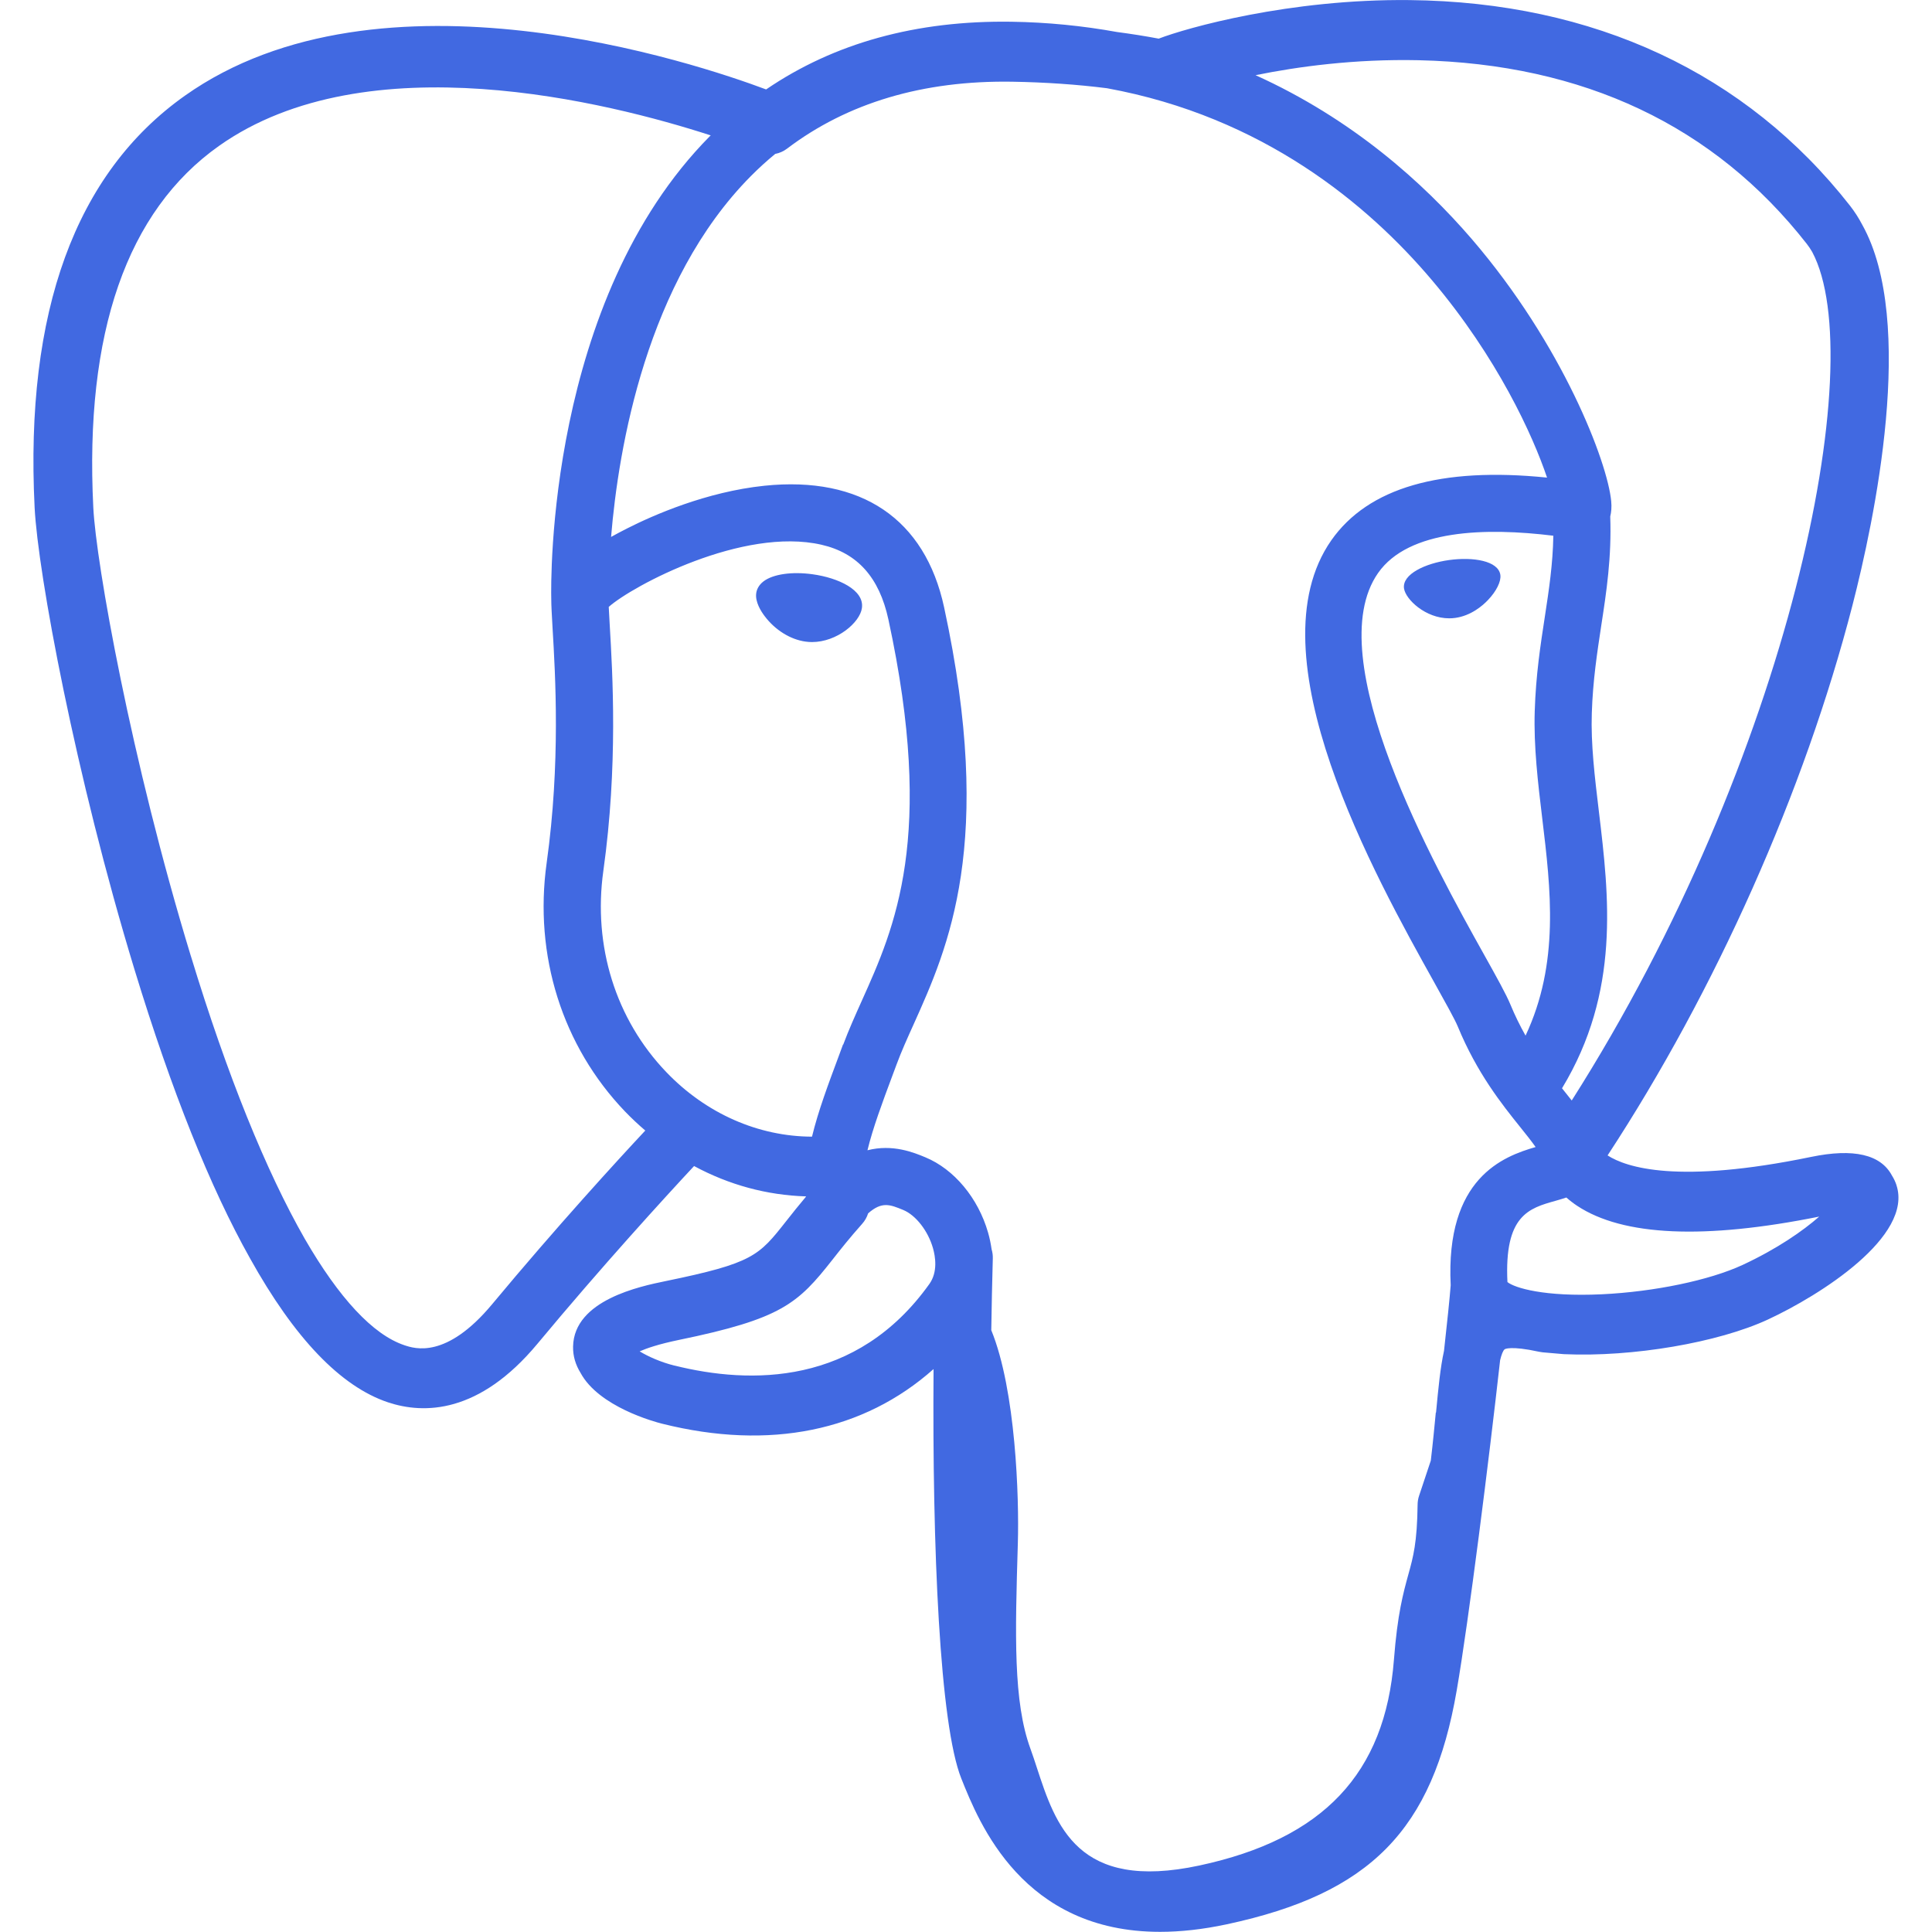
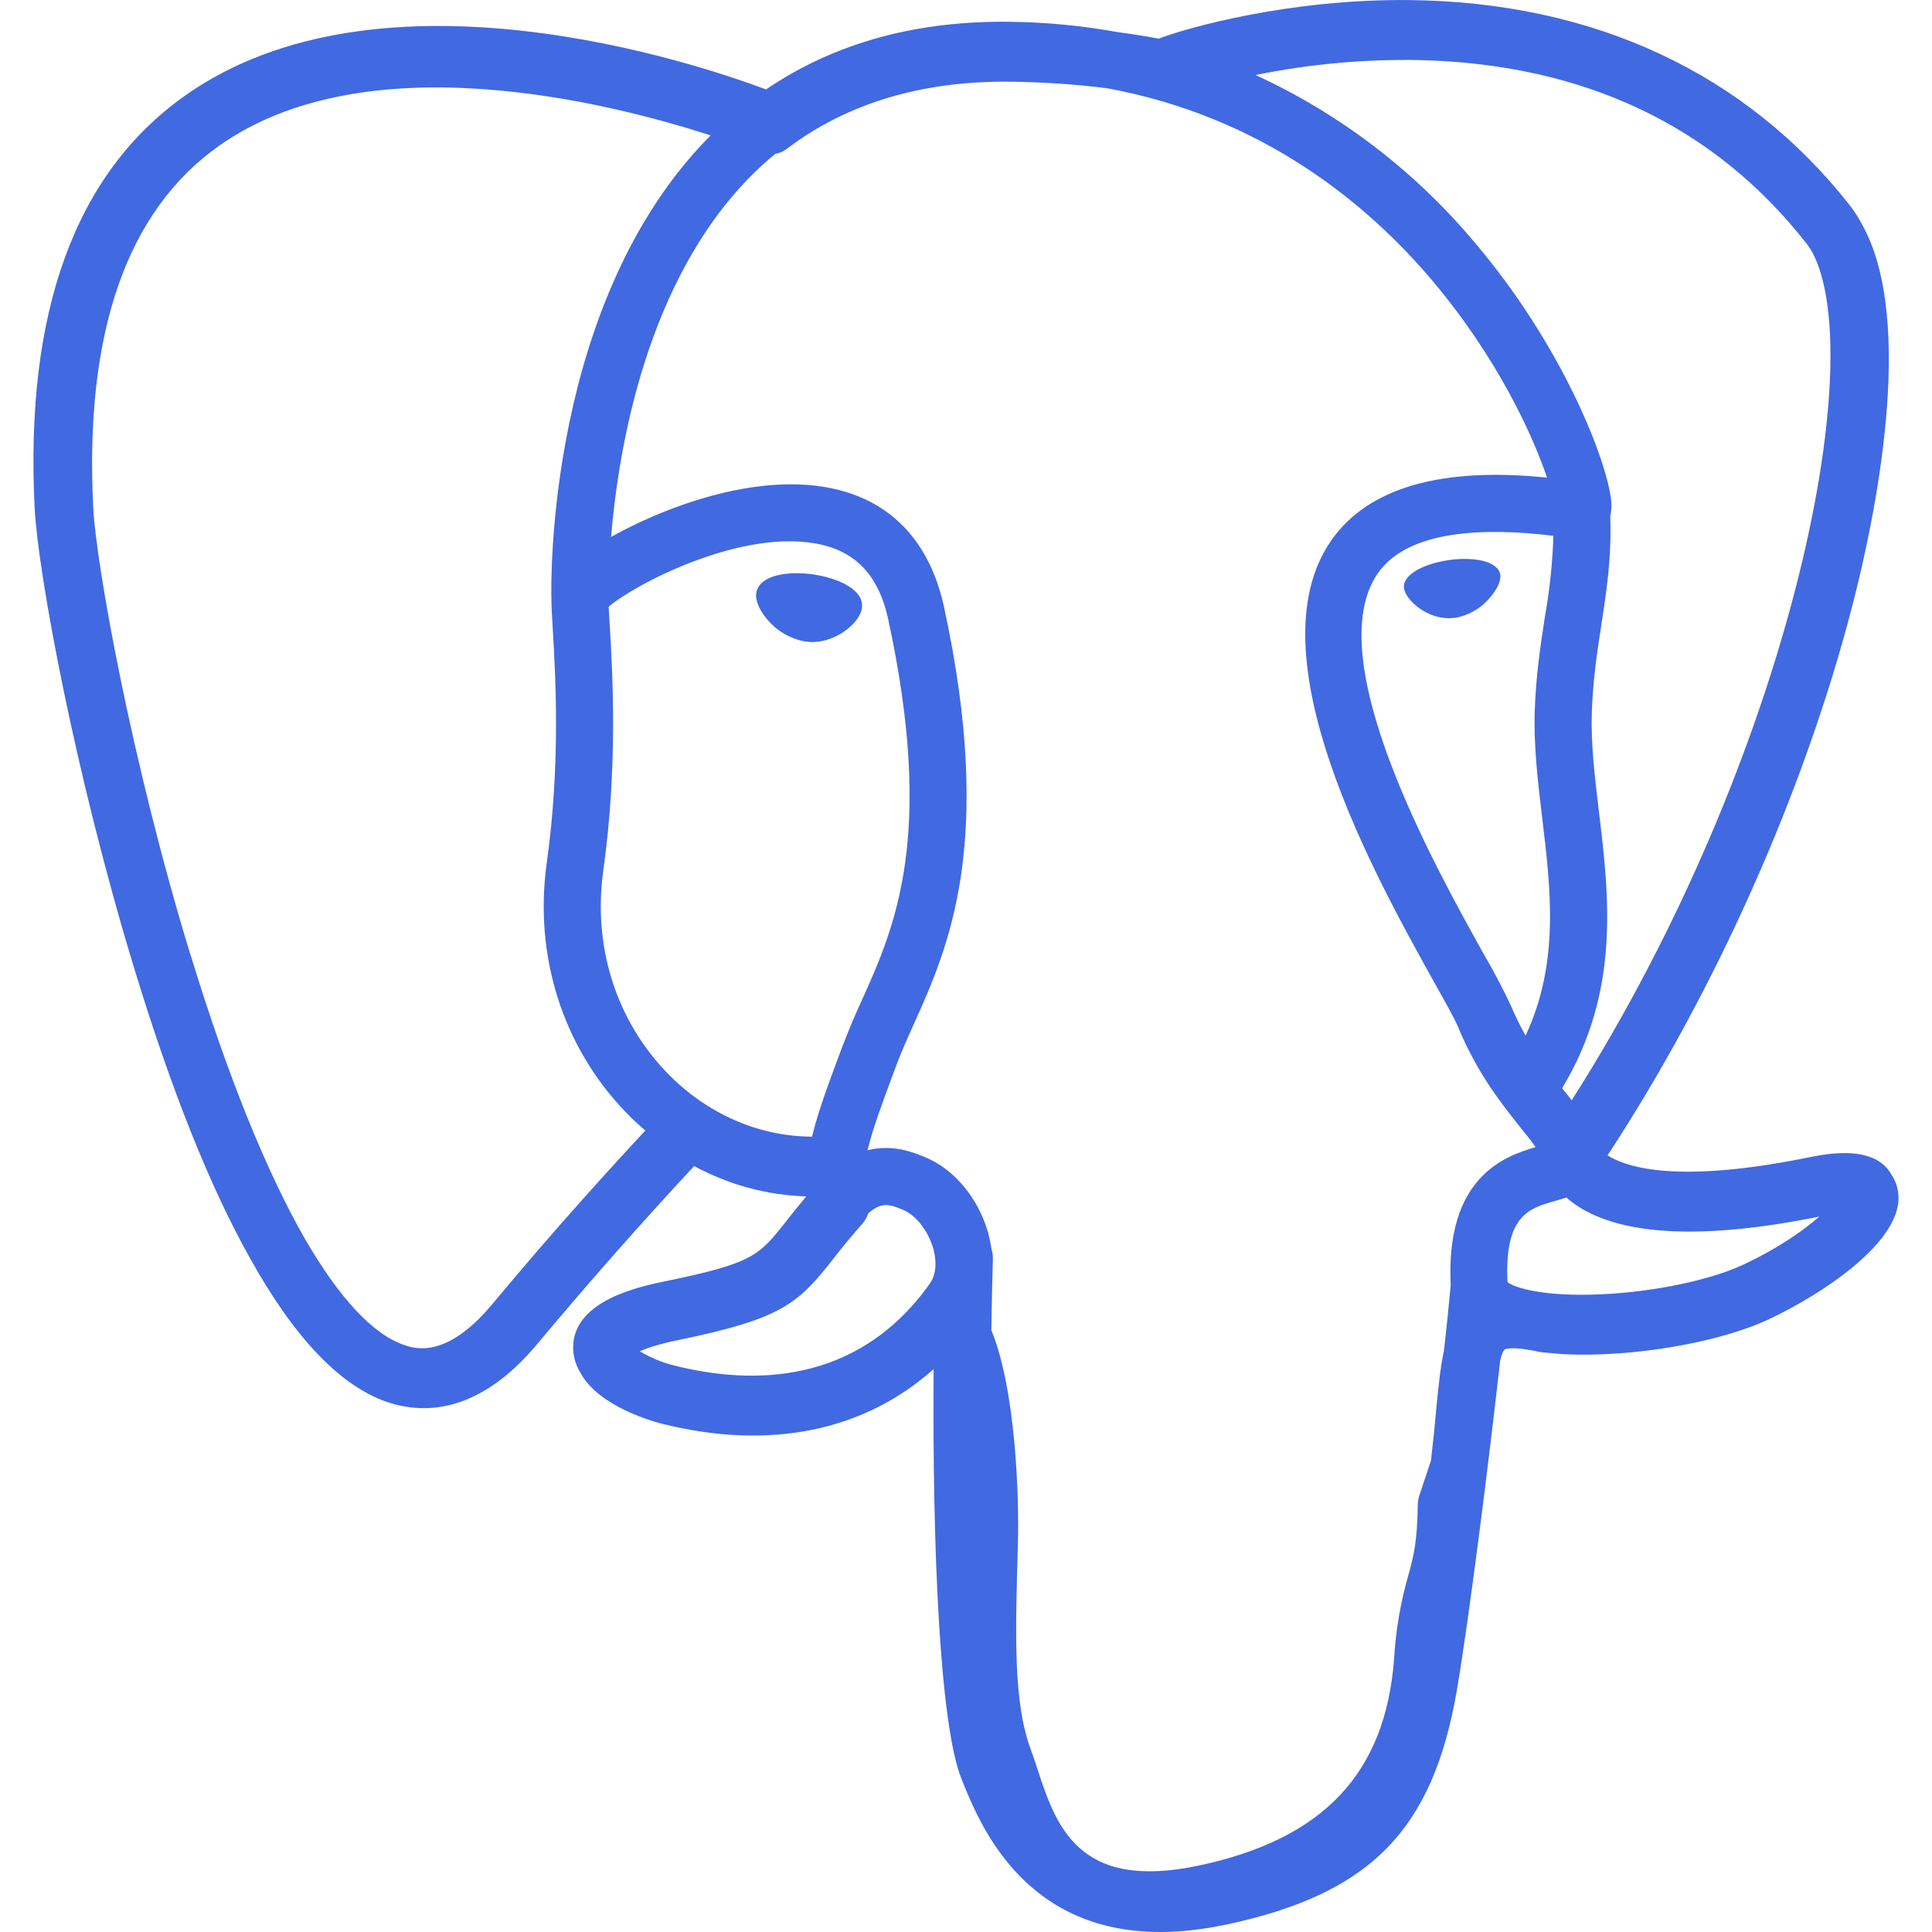
- <svg xmlns="http://www.w3.org/2000/svg" fill="#4169E1" role="img" viewBox="0 0 24 24">
-   <path d="M23.559 14.723a.527.527 0 0 0-.056-.119c-.139-.263-.477-.342-1.007-.232-1.653.341-2.293.131-2.526-.019 1.342-2.048 2.445-4.522 3.041-6.83.271-1.051.798-3.524.122-4.732a1.564 1.564 0 0 0-.151-.235C21.693.909 19.801.025 17.51.001c-1.495-.016-2.771.346-3.116.479a9.449 9.449 0 0 0-.516-.082 8.044 8.044 0 0 0-1.311-.128c-1.182-.018-2.204.264-3.05.841-.857-.321-4.789-1.645-7.222.079C.936 2.153.309 3.873.43 6.304c.041.818.507 3.334 1.242 5.744.46 1.506.939 2.702 1.433 3.582.553.994 1.126 1.593 1.714 1.79.447.149 1.133.144 1.858-.728.801-.964 1.59-1.826 1.945-2.207.435.235.906.362 1.39.377a.057.057 0 0 0 0.0.004 11.031 11.031 0 0 0-.247.305c-.339.43-.409.52-1.5.744-.31.064-1.134.234-1.146.811-.003.122.033.231.092.327.227.423.922.61 1.015.633 1.335.334 2.504.092 3.371-.679-.017 2.231.077 4.417.345 5.087.221.553.762 1.905 2.469 1.904.251 0 .526-.029.83-.094 1.782-.382 2.556-1.17 2.855-2.906.15-.871.402-2.875.539-4.101.017-.07.036-.121.057-.136.001-.001.07-.047.427.031a.367.367 0 0 0 .044.007l.254.022.015.001c.847.038 1.911-.143 2.531-.431.644-.299 1.806-1.032 1.595-1.67zM2.371 11.877c-.744-2.436-1.178-4.885-1.212-5.572-.109-2.171.417-3.683 1.562-4.493 1.837-1.299 4.84-.541 6.108-.13-.003.003-.007.006-.01.009-2.024 2.044-1.976 5.536-1.971 5.75-0.0.082.007.199.016.359.035.587.1 1.68-.073 2.918-.161 1.15.194 2.276.973 3.089.081.084.165.163.252.237-.347.371-1.1 1.193-1.903 2.158-.568.682-.96.552-1.089.509-.392-.131-.813-.587-1.238-1.322-.48-.839-.964-2.032-1.415-3.513zm6.007 5.087c-.171-.043-.327-.113-.432-.177.089-.039.237-.09.483-.141 1.283-.264 1.482-.451 1.914-1.0.099-.126.212-.269.367-.443a.355.355 0 0 0 .074-.13c.171-.151.272-.11.437-.042.156.065.308.26.369.475.029.102.062.294-.045.444-.904 1.266-2.222 1.249-3.168 1.013zm2.094-3.988-.052.141c-.133.357-.257.688-.333 1.003-.667-.002-1.317-.287-1.81-.802-.628-.655-.913-1.566-.782-2.5.183-1.308.115-2.447.079-3.059-.005-.086-.009-.161-.012-.22.296-.262 1.666-.996 2.643-.772.446.102.718.406.831.928.585 2.704.077 3.831-.33 4.736-.084.187-.163.363-.231.545zm7.364 4.572c-.017.177-.036.376-.062.596l-.146.438a.355.355 0 0 0-.018.108c-.006.475-.054.649-.115.869-.063.229-.135.489-.179 1.058-.11 1.414-.878 2.227-2.417 2.557-1.516.325-1.784-.497-2.021-1.222a6.582 6.582 0 0 0-.077-.227c-.215-.586-.191-1.412-.157-2.555.017-.561-.025-1.901-.33-2.646.004-.293.011-.591.019-.892a.353.353 0 0 0-.015-.113 1.493 1.493 0 0 0-.044-.208c-.123-.428-.421-.787-.78-.935-.142-.059-.404-.167-.718-.087.067-.276.183-.588.309-.925l.053-.142c.059-.16.134-.326.213-.501.426-.948 1.011-2.245.377-5.177-.237-1.098-1.03-1.634-2.232-1.51-.721.075-1.38.365-1.709.532a5.672 5.672 0 0 0-.196.104c.092-1.106.439-3.174 1.736-4.482a4.031 4.031 0 0 1 .303-.276.353.353 0 0 0 .145-.064c.752-.571 1.694-.851 2.802-.833.409.007.802.034 1.174.081 1.939.354 3.244 1.447 4.036 2.383.814.962 1.255 1.931 1.431 2.454-1.323-.135-2.223.127-2.68.779-.993 1.419.543 4.173 1.281 5.496.135.243.252.452.289.541.24.583.551.971.779 1.255.07.087.137.171.189.245-.401.116-1.121.383-1.055 1.717-.012.156-.042.447-.083.815-.046.208-.07.46-.099.766zm.89-1.621c-.041-.832.269-.918.597-1.01a2.857 2.857 0 0 0 .135-.041 1.202 1.202 0 0 0 .134.103c.57.377 1.582.421 3.007.134-.202.177-.519.399-.953.601-.41.19-1.096.333-1.747.364-.72.034-1.086-.081-1.172-.151zm.57-9.271c-.006.351-.054.669-.105 1.002-.055.358-.112.727-.126 1.176-.014.437.04.891.093 1.33.107.887.216 1.8-.207 2.701a3.527 3.527 0 0 1-.188-.386c-.053-.128-.167-.333-.325-.616-.616-1.104-2.057-3.69-1.319-4.745.38-.543 1.341-.566 2.178-.463zm.228 7.014a12.376 12.376 0 0 0-.085-.107l-.035-.044c.726-1.2.584-2.386.458-3.438-.052-.432-.101-.84-.088-1.223.013-.406.067-.754.118-1.091.064-.415.129-.844.111-1.351.013-.053.019-.116.012-.19-.046-.485-.6-1.938-1.729-3.253-.608-.707-1.49-1.497-2.689-2.039.525-.107 1.233-.203 2.024-.186 2.051.046 3.675.814 4.824 2.282a.908.908 0 0 1 .067.1c.723 1.356-.276 6.275-2.987 10.54zm-8.817-6.116c-.025.179-.309.422-.621.422a.582.582 0 0 1-.081-.006c-.187-.026-.377-.144-.506-.316-.046-.06-.12-.178-.105-.284.005-.04.026-.099.092-.149.118-.089.352-.123.61-.087.316.044.643.194.611.419zm7.931-.411c.011.079-.049.201-.153.31-.068.072-.212.196-.408.223a.546.546 0 0 1-.075.005c-.293 0-.541-.234-.561-.372-.024-.176.264-.311.561-.352.297-.041.611.009.636.185z" />
+ <svg xmlns="http://www.w3.org/2000/svg" fill="#4169e1" viewBox="0 0 24 24">
+   <path d="M23.56 14.723a.5.5 0 0 0-.057-.12q-.21-.395-1.007-.231c-1.654.34-2.294.13-2.526-.02 1.342-2.048 2.445-4.522 3.041-6.83.272-1.05.798-3.523.122-4.73a1.6 1.6 0 0 0-.15-.236C21.693.91 19.8.025 17.51.001c-1.495-.016-2.77.346-3.116.479a10 10 0 0 0-.516-.082 8 8 0 0 0-1.312-.127c-1.182-.019-2.203.264-3.05.84C8.66.79 4.729-.534 2.296 1.19.935 2.153.309 3.873.43 6.304c.041.818.507 3.334 1.243 5.744q.69 2.26 1.433 3.582.83 1.493 1.714 1.79c.448.148 1.133.143 1.858-.729a56 56 0 0 1 1.945-2.206c.435.235.906.362 1.39.377v.004a11 11 0 0 0-.247.305c-.339.43-.41.52-1.5.745-.31.064-1.134.233-1.146.811a.6.6 0 0 0 .091.327c.227.423.922.61 1.015.633 1.335.333 2.505.092 3.372-.679-.017 2.231.077 4.418.345 5.088.221.553.762 1.904 2.47 1.904q.375.001.829-.094c1.782-.382 2.556-1.17 2.855-2.906.15-.87.402-2.875.539-4.101.017-.07.036-.12.057-.136 0 0 .07-.048.427.03l.044.007.254.022.015.001c.847.039 1.911-.142 2.531-.43.644-.3 1.806-1.033 1.595-1.67M2.37 11.876c-.744-2.435-1.178-4.885-1.212-5.571-.109-2.172.417-3.683 1.562-4.493 1.837-1.299 4.84-.54 6.108-.13l-.01.01C6.795 3.734 6.843 7.226 6.85 7.44c0 .082.006.199.016.36.034.586.1 1.68-.074 2.918-.16 1.15.194 2.276.973 3.089q.12.126.252.237c-.347.371-1.1 1.193-1.903 2.158-.568.682-.96.551-1.088.508-.392-.13-.813-.587-1.239-1.322-.48-.839-.963-2.032-1.415-3.512m6.007 5.088a1.6 1.6 0 0 1-.432-.178c.089-.039.237-.09.483-.14 1.284-.265 1.482-.451 1.915-1a8 8 0 0 1 .367-.443.4.4 0 0 0 .074-.13c.17-.151.272-.11.436-.042.156.065.308.26.37.475.03.102.062.295-.045.445-.904 1.266-2.222 1.25-3.168 1.013m2.094-3.988-.052.14c-.133.357-.257.689-.334 1.004-.667-.002-1.317-.288-1.81-.803-.628-.655-.913-1.566-.783-2.5.183-1.308.116-2.447.08-3.059l-.013-.22c.296-.262 1.666-.996 2.643-.772.446.102.718.406.83.928.585 2.704.078 3.83-.33 4.736a9 9 0 0 0-.23.546m7.364 4.572q-.024.266-.062.596l-.146.438a.4.4 0 0 0-.018.108c-.006.475-.054.649-.115.87a4.8 4.8 0 0 0-.18 1.057c-.11 1.414-.878 2.227-2.417 2.556-1.515.325-1.784-.496-2.02-1.221a7 7 0 0 0-.078-.227c-.215-.586-.19-1.412-.157-2.555.016-.561-.025-1.901-.33-2.646q.006-.44.019-.892a.4.4 0 0 0-.016-.113 2 2 0 0 0-.044-.208c-.122-.428-.42-.786-.78-.935-.142-.059-.403-.167-.717-.087.067-.276.183-.587.309-.925l.053-.142c.06-.16.134-.325.213-.5.426-.948 1.01-2.246.376-5.178-.237-1.098-1.03-1.634-2.232-1.51-.72.075-1.38.366-1.709.532a6 6 0 0 0-.196.104c.092-1.106.439-3.174 1.736-4.482a4 4 0 0 1 .303-.276.35.35 0 0 0 .145-.064c.752-.57 1.695-.85 2.802-.833q.616.01 1.174.081c1.94.355 3.244 1.447 4.036 2.383.814.962 1.255 1.931 1.431 2.454-1.323-.134-2.223.127-2.68.78-.992 1.418.544 4.172 1.282 5.496.135.242.252.452.289.54.24.583.551.972.778 1.256.07.087.138.171.189.245-.4.116-1.12.383-1.055 1.717a35 35 0 0 1-.084.815c-.046.208-.07.46-.1.766m.89-1.621c-.04-.832.27-.919.597-1.01l.135-.041a1 1 0 0 0 .134.103c.57.376 1.583.421 3.007.134-.202.177-.519.4-.953.601-.41.19-1.096.333-1.747.364-.72.034-1.086-.08-1.173-.151m.57-9.271a7 7 0 0 1-.105 1.001c-.055.358-.112.728-.127 1.177-.014.436.04.89.093 1.33.107.887.216 1.8-.207 2.701a4 4 0 0 1-.188-.385 8 8 0 0 0-.325-.617c-.616-1.104-2.057-3.69-1.32-4.744.38-.543 1.342-.566 2.179-.463m.228 7.013-.085-.107-.035-.044c.726-1.2.584-2.387.457-3.439-.052-.432-.1-.84-.088-1.222.013-.407.066-.755.118-1.092.064-.415.13-.844.111-1.35a.6.6 0 0 0 .012-.19c-.046-.486-.6-1.938-1.73-3.253a7.8 7.8 0 0 0-2.688-2.04A9.3 9.3 0 0 1 17.62.746c2.052.046 3.675.814 4.824 2.283a1 1 0 0 1 .067.1c.723 1.356-.276 6.275-2.987 10.54m-8.816-6.116c-.025.18-.31.423-.621.423l-.081-.006a.8.8 0 0 1-.506-.315c-.046-.06-.12-.178-.106-.285a.22.22 0 0 1 .093-.149c.118-.089.352-.122.61-.086.316.044.642.193.61.418m7.93-.411c.011.08-.049.2-.153.31a.72.72 0 0 1-.408.223l-.075.005c-.293 0-.541-.234-.56-.371-.024-.177.264-.31.56-.352.298-.042.612.009.636.185" />
</svg>
